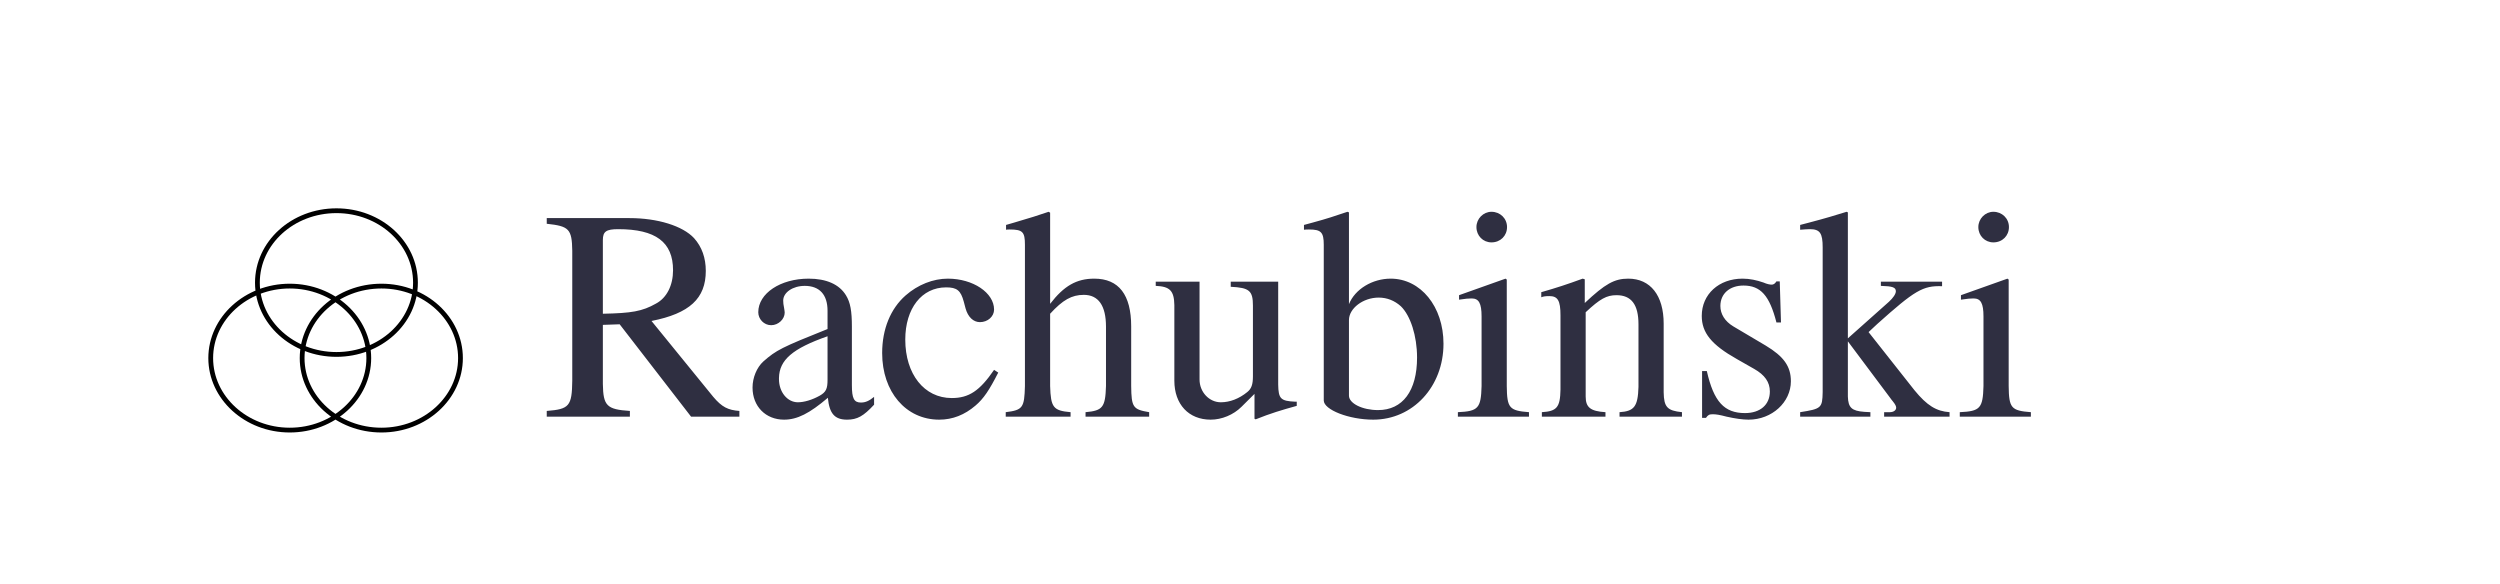
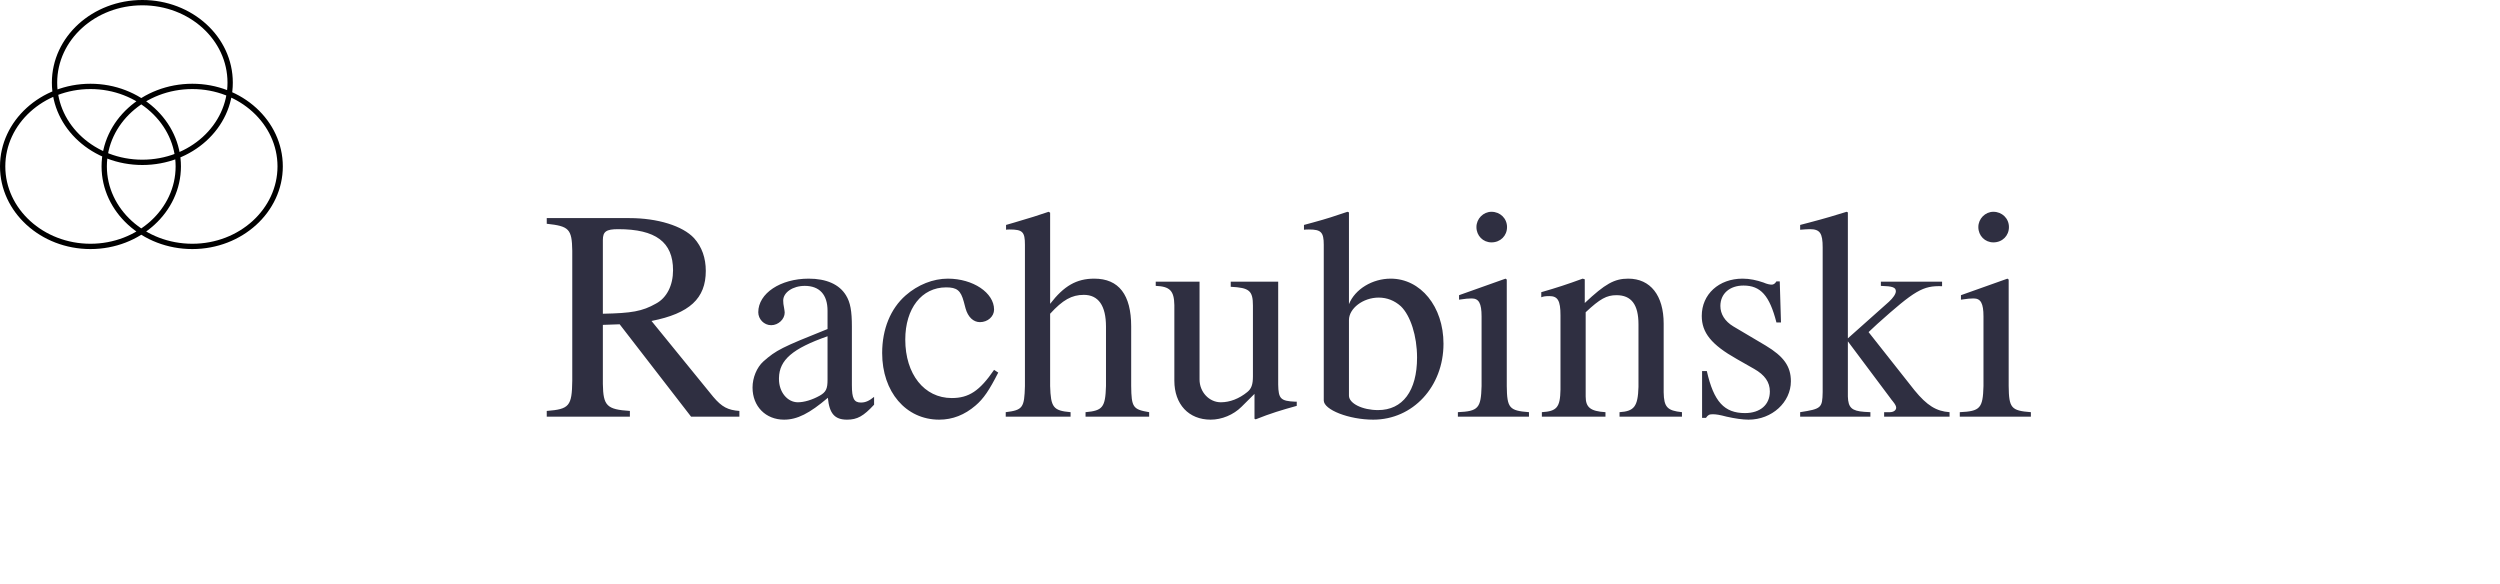
<svg xmlns="http://www.w3.org/2000/svg" width="600" height="140" viewBox="0 0 600 140">
-   <g id="krupp-rings" transform="translate(500 500) scale(0.9) translate(-500 -500)">
+   <g id="krupp-rings" transform="translate(500 500) scale(1) translate(-500 -500)">
    <g transform="matrix(1.25,0,0,-1.25,-427.0749,773.5962)">
      <path d="M 385.85,603.007 C 385.85,611.527 378.29,618.367 368.99,618.367 C 359.69,618.367 352.13,611.527 352.13,603.007 C 352.13,594.547 359.69,587.707 368.99,587.707 C 378.29,587.707 385.85,594.547 385.85,603.007 z              M 375.89,586.927 C 375.89,595.387 368.33,602.287 359.03,602.287 C 349.73,602.287 342.17,595.387 342.17,586.927 C 342.17,578.467 349.73,571.567 359.03,571.567 C 368.33,571.567 375.89,578.467 375.89,586.927 z              M 395.45,586.927 C 395.45,595.387 387.89,602.287 378.59,602.287 C 369.23,602.287 361.67,595.387 361.67,586.927 C 361.67,578.467 369.23,571.567 378.59,571.567 C 387.89,571.567 395.45,578.467 395.45,586.927 z" style="fill:none;                 stroke:#000000;                 stroke-width:1.02;                 stroke-linecap:round;                 stroke-linejoin:round;                 stroke-miterlimit:10;                 stroke-dasharray:none;                 stroke-opacity:1" />
    </g>
  </g>
  <text x="130" y="100" font-family="Georgia, Times, 'Times New Roman', serif" font-size="72" fill="#2F2F41">
      Rachubinski
    </text>
</svg>
